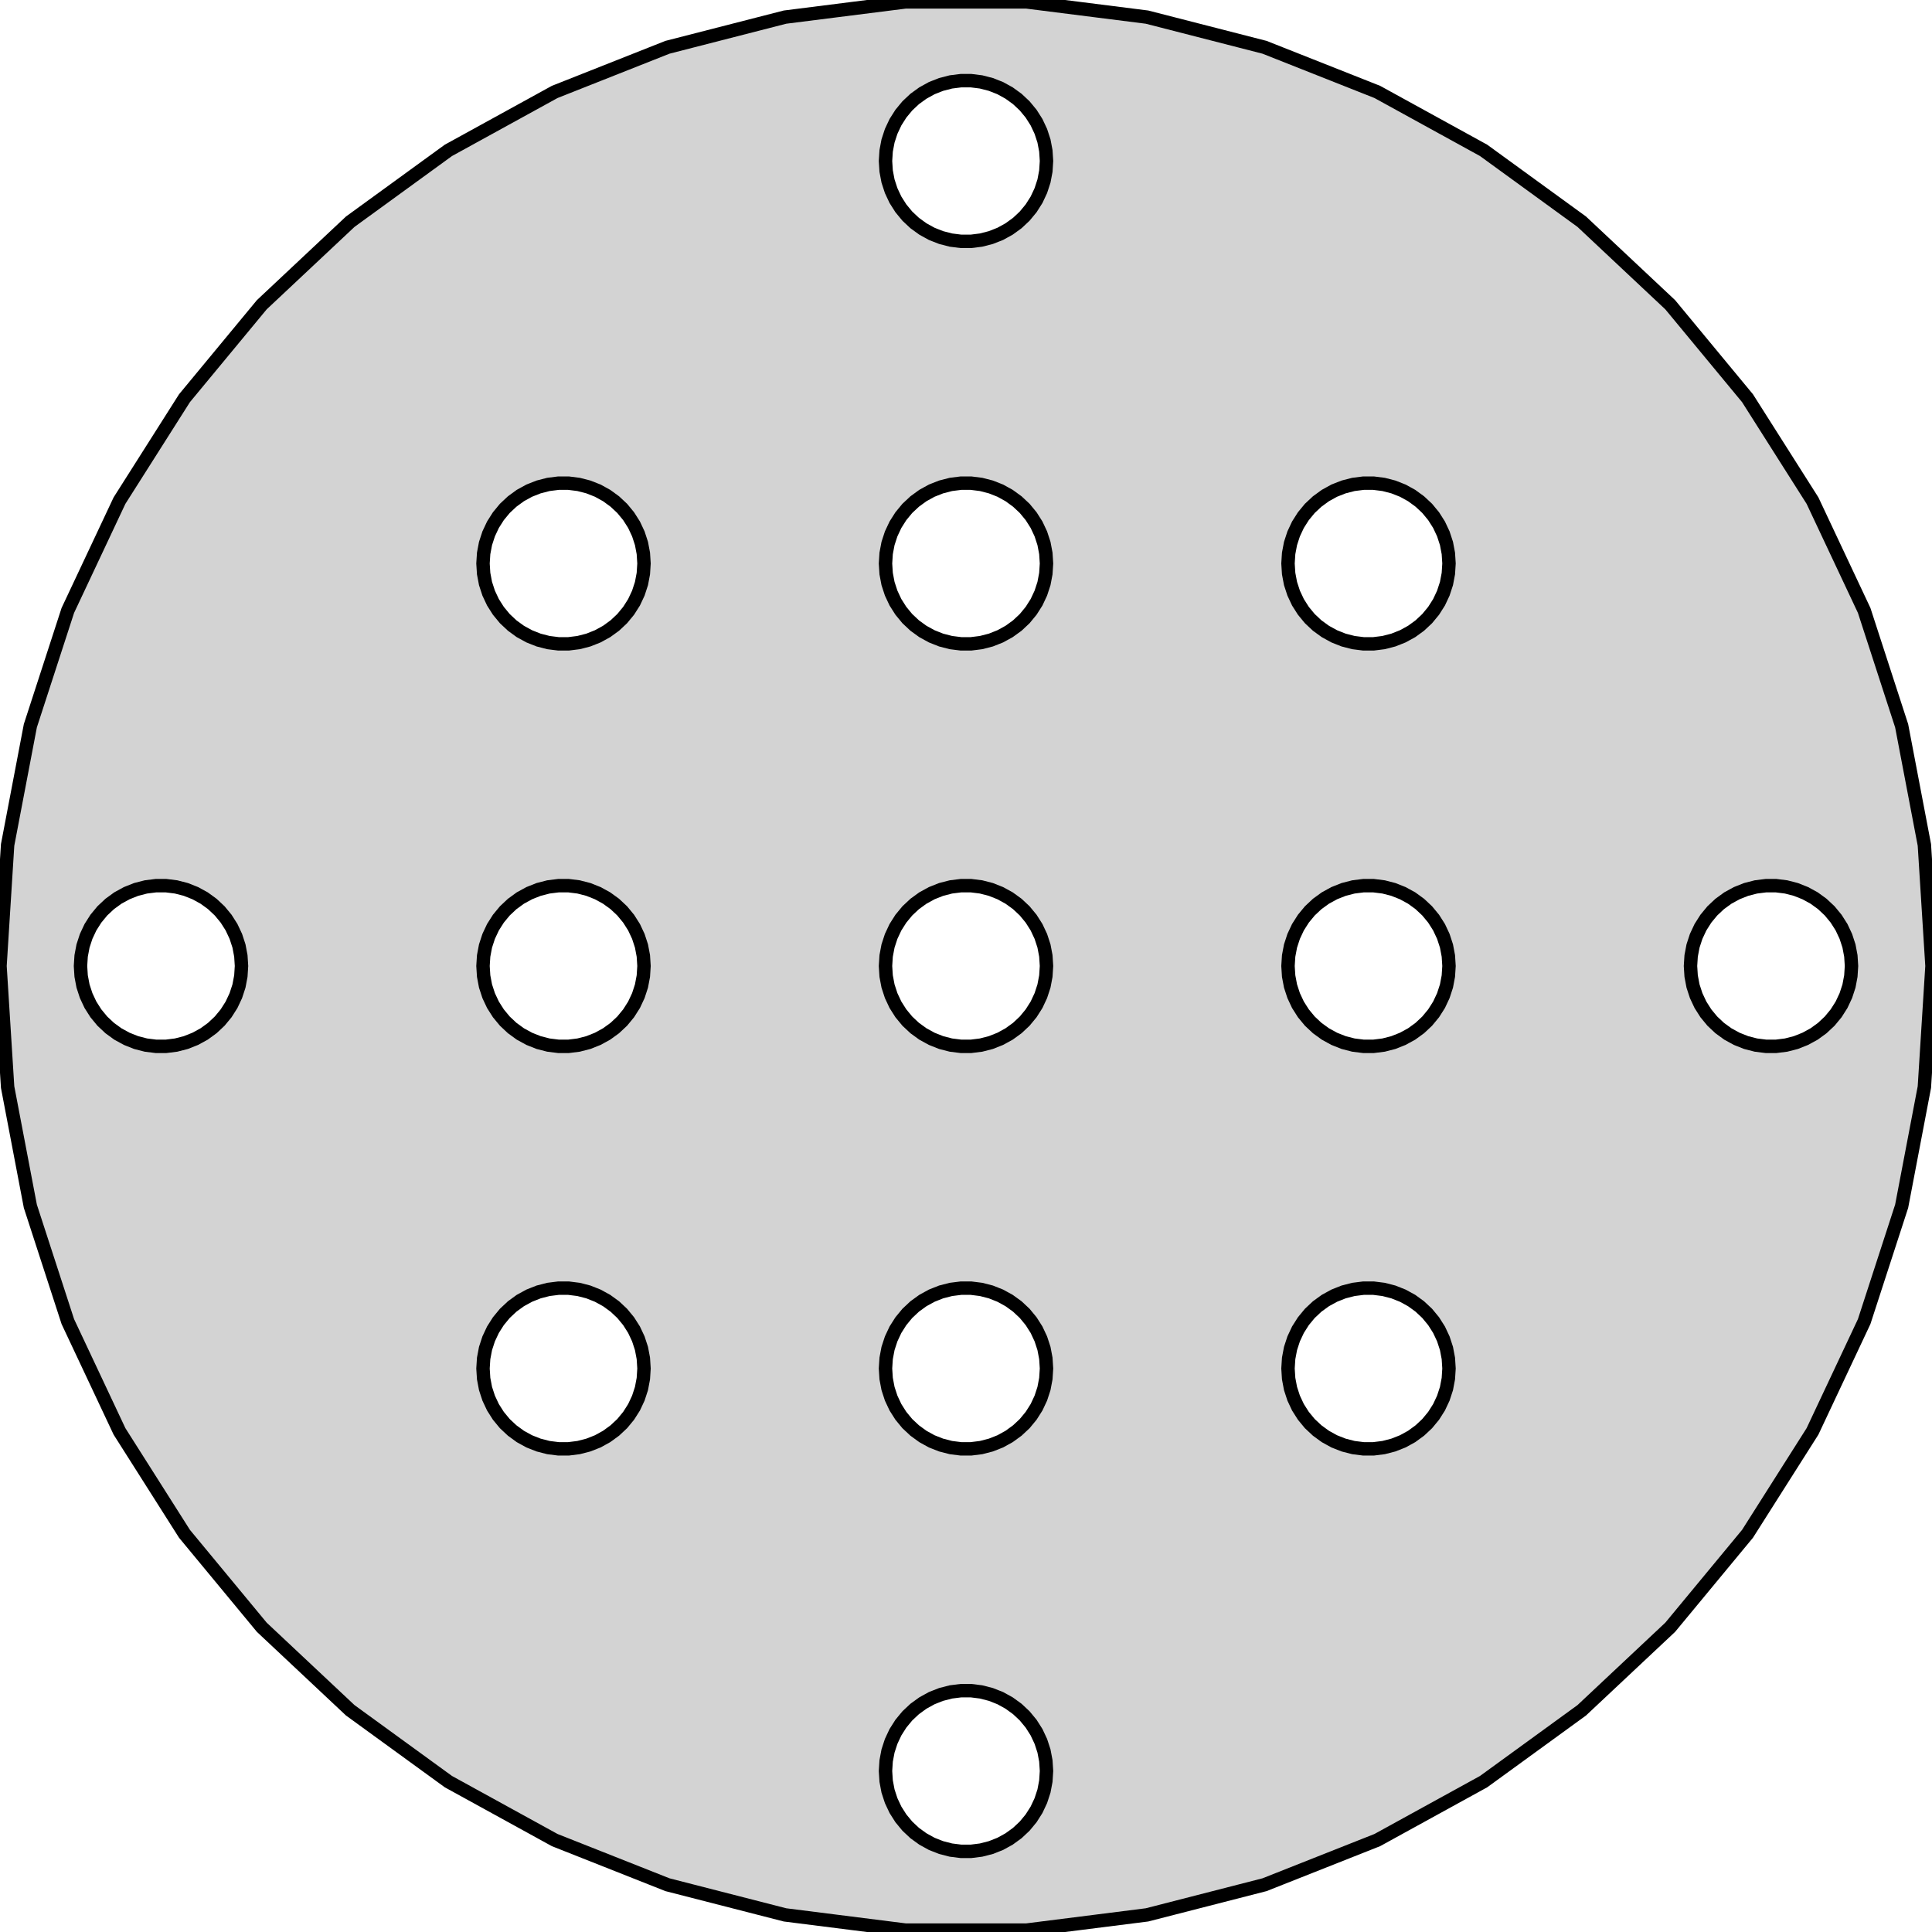
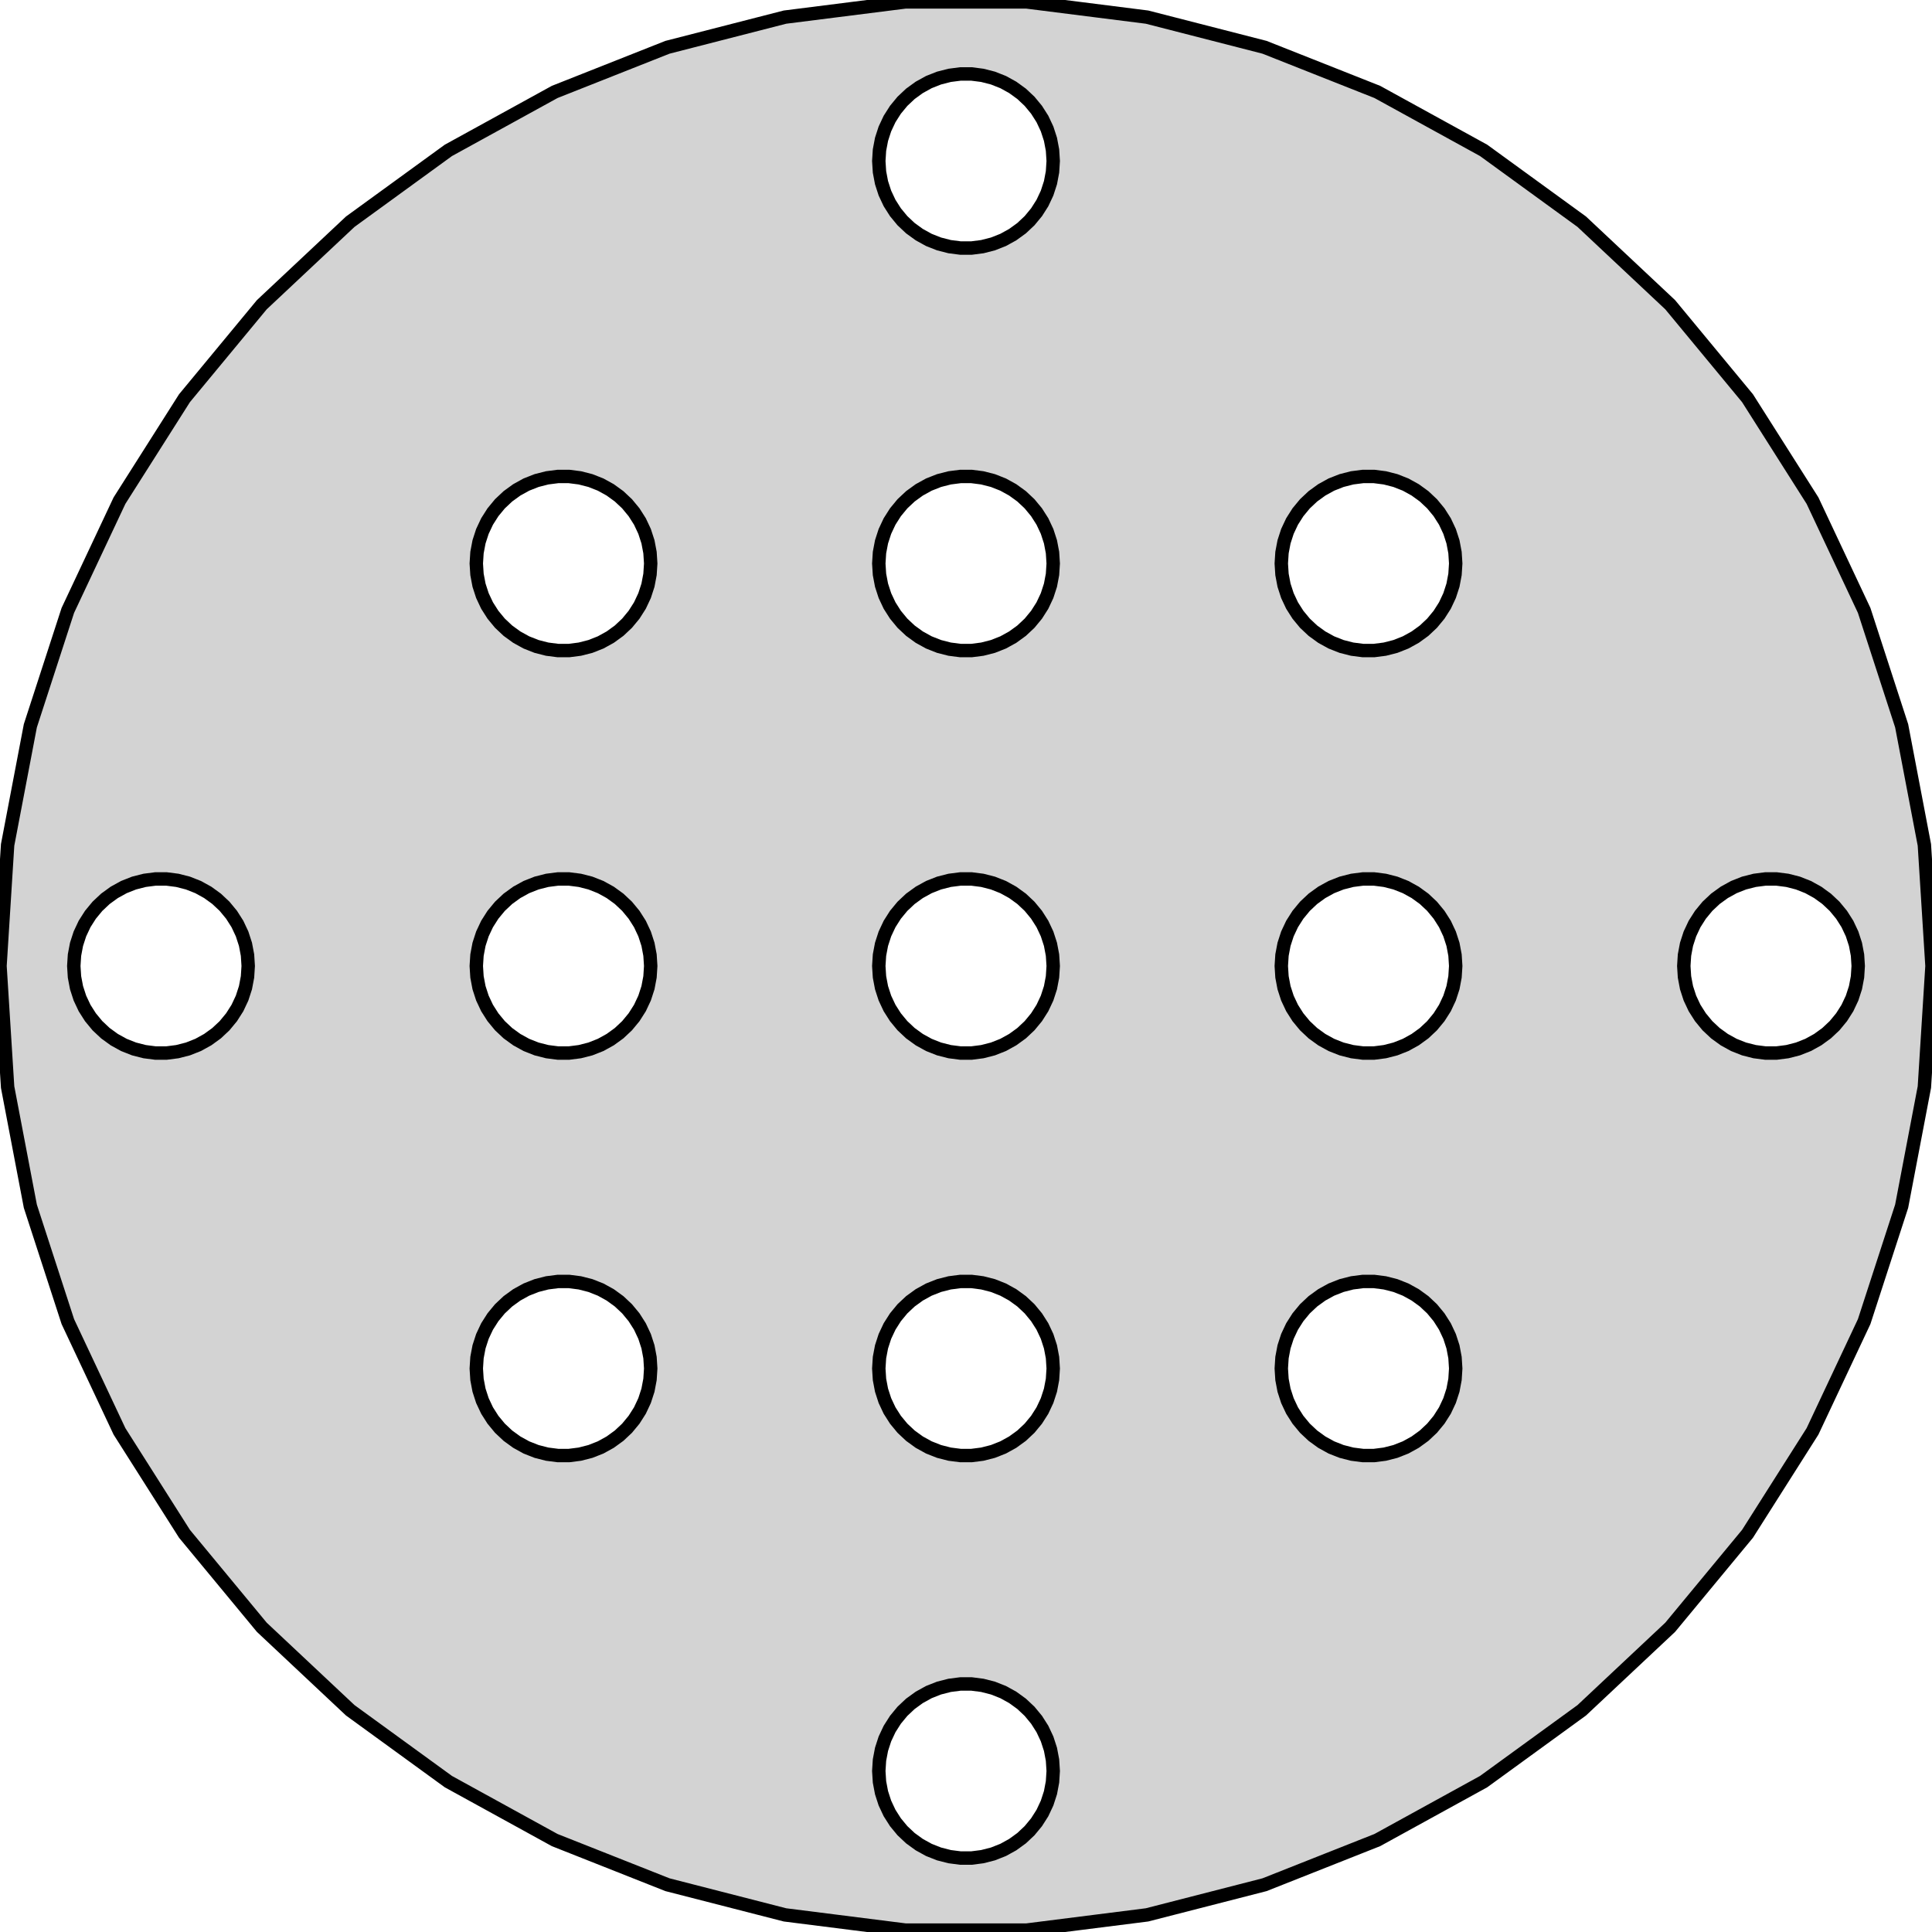
<svg xmlns="http://www.w3.org/2000/svg" width="72mm" height="72mm" viewBox="-36 -36 72 72" version="1.1">
-   <path d=" M 6.746,35.362 L 11.125,34.238 L 15.328,32.574 L 19.29,30.396 L 22.947,27.738 L 26.243,24.644  L 29.125,21.16 L 31.547,17.343 L 33.472,13.252 L 34.869,8.953 L 35.716,4.512 L 36,-0  L 35.716,-4.512 L 34.869,-8.953 L 33.472,-13.252 L 31.547,-17.343 L 29.125,-21.16 L 26.243,-24.644  L 22.947,-27.738 L 19.29,-30.396 L 15.328,-32.574 L 11.125,-34.238 L 6.746,-35.362 L 2.26,-35.929  L -2.26,-35.929 L -6.746,-35.362 L -11.125,-34.238 L -15.328,-32.574 L -19.29,-30.396 L -22.947,-27.738  L -26.243,-24.644 L -29.125,-21.16 L -31.547,-17.343 L -33.472,-13.252 L -34.869,-8.953 L -35.716,-4.512  L -36,-0 L -35.716,4.512 L -34.869,8.953 L -33.472,13.252 L -31.547,17.343 L -29.125,21.16  L -26.243,24.644 L -22.947,27.738 L -19.29,30.396 L -15.328,32.574 L -11.125,34.238 L -6.746,35.362  L -2.26,35.929 L 2.26,35.929 z M -0.188,-27.006 L -0.562,-27.053 L -0.927,-27.147 L -1.277,-27.285 L -1.607,-27.467 L -1.912,-27.688  L -2.187,-27.946 L -2.427,-28.237 L -2.629,-28.555 L -2.789,-28.896 L -2.906,-29.254 L -2.976,-29.624  L -3,-30 L -2.976,-30.376 L -2.906,-30.746 L -2.789,-31.104 L -2.629,-31.445 L -2.427,-31.763  L -2.187,-32.054 L -1.912,-32.312 L -1.607,-32.533 L -1.277,-32.715 L -0.927,-32.853 L -0.562,-32.947  L -0.188,-32.994 L 0.188,-32.994 L 0.562,-32.947 L 0.927,-32.853 L 1.277,-32.715 L 1.607,-32.533  L 1.912,-32.312 L 2.187,-32.054 L 2.427,-31.763 L 2.629,-31.445 L 2.789,-31.104 L 2.906,-30.746  L 2.976,-30.376 L 3,-30 L 2.976,-29.624 L 2.906,-29.254 L 2.789,-28.896 L 2.629,-28.555  L 2.427,-28.237 L 2.187,-27.946 L 1.912,-27.688 L 1.607,-27.467 L 1.277,-27.285 L 0.927,-27.147  L 0.562,-27.053 L 0.188,-27.006 z M 14.812,-12.006 L 14.438,-12.053 L 14.073,-12.147 L 13.723,-12.286 L 13.393,-12.467 L 13.088,-12.688  L 12.813,-12.946 L 12.573,-13.237 L 12.371,-13.555 L 12.211,-13.896 L 12.094,-14.254 L 12.024,-14.624  L 12,-15 L 12.024,-15.376 L 12.094,-15.746 L 12.211,-16.104 L 12.371,-16.445 L 12.573,-16.763  L 12.813,-17.054 L 13.088,-17.311 L 13.393,-17.533 L 13.723,-17.715 L 14.073,-17.853 L 14.438,-17.947  L 14.812,-17.994 L 15.188,-17.994 L 15.562,-17.947 L 15.927,-17.853 L 16.277,-17.715 L 16.608,-17.533  L 16.912,-17.311 L 17.187,-17.054 L 17.427,-16.763 L 17.629,-16.445 L 17.789,-16.104 L 17.906,-15.746  L 17.976,-15.376 L 18,-15 L 17.976,-14.624 L 17.906,-14.254 L 17.789,-13.896 L 17.629,-13.555  L 17.427,-13.237 L 17.187,-12.946 L 16.912,-12.688 L 16.608,-12.467 L 16.277,-12.286 L 15.927,-12.147  L 15.562,-12.053 L 15.188,-12.006 z M -0.188,-12.006 L -0.562,-12.053 L -0.927,-12.147 L -1.277,-12.286 L -1.607,-12.467 L -1.912,-12.688  L -2.187,-12.946 L -2.427,-13.237 L -2.629,-13.555 L -2.789,-13.896 L -2.906,-14.254 L -2.976,-14.624  L -3,-15 L -2.976,-15.376 L -2.906,-15.746 L -2.789,-16.104 L -2.629,-16.445 L -2.427,-16.763  L -2.187,-17.054 L -1.912,-17.311 L -1.607,-17.533 L -1.277,-17.715 L -0.927,-17.853 L -0.562,-17.947  L -0.188,-17.994 L 0.188,-17.994 L 0.562,-17.947 L 0.927,-17.853 L 1.277,-17.715 L 1.607,-17.533  L 1.912,-17.311 L 2.187,-17.054 L 2.427,-16.763 L 2.629,-16.445 L 2.789,-16.104 L 2.906,-15.746  L 2.976,-15.376 L 3,-15 L 2.976,-14.624 L 2.906,-14.254 L 2.789,-13.896 L 2.629,-13.555  L 2.427,-13.237 L 2.187,-12.946 L 1.912,-12.688 L 1.607,-12.467 L 1.277,-12.286 L 0.927,-12.147  L 0.562,-12.053 L 0.188,-12.006 z M -15.188,-12.006 L -15.562,-12.053 L -15.927,-12.147 L -16.277,-12.286 L -16.608,-12.467 L -16.912,-12.688  L -17.187,-12.946 L -17.427,-13.237 L -17.629,-13.555 L -17.789,-13.896 L -17.906,-14.254 L -17.976,-14.624  L -18,-15 L -17.976,-15.376 L -17.906,-15.746 L -17.789,-16.104 L -17.629,-16.445 L -17.427,-16.763  L -17.187,-17.054 L -16.912,-17.311 L -16.608,-17.533 L -16.277,-17.715 L -15.927,-17.853 L -15.562,-17.947  L -15.188,-17.994 L -14.812,-17.994 L -14.438,-17.947 L -14.073,-17.853 L -13.723,-17.715 L -13.393,-17.533  L -13.088,-17.311 L -12.813,-17.054 L -12.573,-16.763 L -12.371,-16.445 L -12.211,-16.104 L -12.094,-15.746  L -12.024,-15.376 L -12,-15 L -12.024,-14.624 L -12.094,-14.254 L -12.211,-13.896 L -12.371,-13.555  L -12.573,-13.237 L -12.813,-12.946 L -13.088,-12.688 L -13.393,-12.467 L -13.723,-12.286 L -14.073,-12.147  L -14.438,-12.053 L -14.812,-12.006 z M -30.188,2.994 L -30.562,2.947 L -30.927,2.853 L -31.277,2.714 L -31.608,2.533 L -31.912,2.312  L -32.187,2.054 L -32.427,1.763 L -32.629,1.445 L -32.789,1.104 L -32.906,0.746 L -32.976,0.376  L -33,-0 L -32.976,-0.376 L -32.906,-0.746 L -32.789,-1.104 L -32.629,-1.445 L -32.427,-1.763  L -32.187,-2.054 L -31.912,-2.312 L -31.608,-2.533 L -31.277,-2.714 L -30.927,-2.853 L -30.562,-2.947  L -30.188,-2.994 L -29.812,-2.994 L -29.438,-2.947 L -29.073,-2.853 L -28.723,-2.714 L -28.392,-2.533  L -28.088,-2.312 L -27.813,-2.054 L -27.573,-1.763 L -27.371,-1.445 L -27.211,-1.104 L -27.094,-0.746  L -27.024,-0.376 L -27,-0 L -27.024,0.376 L -27.094,0.746 L -27.211,1.104 L -27.371,1.445  L -27.573,1.763 L -27.813,2.054 L -28.088,2.312 L -28.392,2.533 L -28.723,2.714 L -29.073,2.853  L -29.438,2.947 L -29.812,2.994 z M 29.812,2.994 L 29.438,2.947 L 29.073,2.853 L 28.723,2.714 L 28.392,2.533 L 28.088,2.312  L 27.813,2.054 L 27.573,1.763 L 27.371,1.445 L 27.211,1.104 L 27.094,0.746 L 27.024,0.376  L 27,-0 L 27.024,-0.376 L 27.094,-0.746 L 27.211,-1.104 L 27.371,-1.445 L 27.573,-1.763  L 27.813,-2.054 L 28.088,-2.312 L 28.392,-2.533 L 28.723,-2.714 L 29.073,-2.853 L 29.438,-2.947  L 29.812,-2.994 L 30.188,-2.994 L 30.562,-2.947 L 30.927,-2.853 L 31.277,-2.714 L 31.608,-2.533  L 31.912,-2.312 L 32.187,-2.054 L 32.427,-1.763 L 32.629,-1.445 L 32.789,-1.104 L 32.906,-0.746  L 32.976,-0.376 L 33,-0 L 32.976,0.376 L 32.906,0.746 L 32.789,1.104 L 32.629,1.445  L 32.427,1.763 L 32.187,2.054 L 31.912,2.312 L 31.608,2.533 L 31.277,2.714 L 30.927,2.853  L 30.562,2.947 L 30.188,2.994 z M 14.812,2.994 L 14.438,2.947 L 14.073,2.853 L 13.723,2.714 L 13.393,2.533 L 13.088,2.312  L 12.813,2.054 L 12.573,1.763 L 12.371,1.445 L 12.211,1.104 L 12.094,0.746 L 12.024,0.376  L 12,-0 L 12.024,-0.376 L 12.094,-0.746 L 12.211,-1.104 L 12.371,-1.445 L 12.573,-1.763  L 12.813,-2.054 L 13.088,-2.312 L 13.393,-2.533 L 13.723,-2.714 L 14.073,-2.853 L 14.438,-2.947  L 14.812,-2.994 L 15.188,-2.994 L 15.562,-2.947 L 15.927,-2.853 L 16.277,-2.714 L 16.608,-2.533  L 16.912,-2.312 L 17.187,-2.054 L 17.427,-1.763 L 17.629,-1.445 L 17.789,-1.104 L 17.906,-0.746  L 17.976,-0.376 L 18,-0 L 17.976,0.376 L 17.906,0.746 L 17.789,1.104 L 17.629,1.445  L 17.427,1.763 L 17.187,2.054 L 16.912,2.312 L 16.608,2.533 L 16.277,2.714 L 15.927,2.853  L 15.562,2.947 L 15.188,2.994 z M -0.188,2.994 L -0.562,2.947 L -0.927,2.853 L -1.277,2.714 L -1.607,2.533 L -1.912,2.312  L -2.187,2.054 L -2.427,1.763 L -2.629,1.445 L -2.789,1.104 L -2.906,0.746 L -2.976,0.376  L -3,-0 L -2.976,-0.376 L -2.906,-0.746 L -2.789,-1.104 L -2.629,-1.445 L -2.427,-1.763  L -2.187,-2.054 L -1.912,-2.312 L -1.607,-2.533 L -1.277,-2.714 L -0.927,-2.853 L -0.562,-2.947  L -0.188,-2.994 L 0.188,-2.994 L 0.562,-2.947 L 0.927,-2.853 L 1.277,-2.714 L 1.607,-2.533  L 1.912,-2.312 L 2.187,-2.054 L 2.427,-1.763 L 2.629,-1.445 L 2.789,-1.104 L 2.906,-0.746  L 2.976,-0.376 L 3,-0 L 2.976,0.376 L 2.906,0.746 L 2.789,1.104 L 2.629,1.445  L 2.427,1.763 L 2.187,2.054 L 1.912,2.312 L 1.607,2.533 L 1.277,2.714 L 0.927,2.853  L 0.562,2.947 L 0.188,2.994 z M -15.188,2.994 L -15.562,2.947 L -15.927,2.853 L -16.277,2.714 L -16.608,2.533 L -16.912,2.312  L -17.187,2.054 L -17.427,1.763 L -17.629,1.445 L -17.789,1.104 L -17.906,0.746 L -17.976,0.376  L -18,-0 L -17.976,-0.376 L -17.906,-0.746 L -17.789,-1.104 L -17.629,-1.445 L -17.427,-1.763  L -17.187,-2.054 L -16.912,-2.312 L -16.608,-2.533 L -16.277,-2.714 L -15.927,-2.853 L -15.562,-2.947  L -15.188,-2.994 L -14.812,-2.994 L -14.438,-2.947 L -14.073,-2.853 L -13.723,-2.714 L -13.393,-2.533  L -13.088,-2.312 L -12.813,-2.054 L -12.573,-1.763 L -12.371,-1.445 L -12.211,-1.104 L -12.094,-0.746  L -12.024,-0.376 L -12,-0 L -12.024,0.376 L -12.094,0.746 L -12.211,1.104 L -12.371,1.445  L -12.573,1.763 L -12.813,2.054 L -13.088,2.312 L -13.393,2.533 L -13.723,2.714 L -14.073,2.853  L -14.438,2.947 L -14.812,2.994 z M -15.188,17.994 L -15.562,17.947 L -15.927,17.853 L -16.277,17.715 L -16.608,17.533 L -16.912,17.311  L -17.187,17.054 L -17.427,16.763 L -17.629,16.445 L -17.789,16.104 L -17.906,15.746 L -17.976,15.376  L -18,15 L -17.976,14.624 L -17.906,14.254 L -17.789,13.896 L -17.629,13.555 L -17.427,13.237  L -17.187,12.946 L -16.912,12.688 L -16.608,12.467 L -16.277,12.286 L -15.927,12.147 L -15.562,12.053  L -15.188,12.006 L -14.812,12.006 L -14.438,12.053 L -14.073,12.147 L -13.723,12.286 L -13.393,12.467  L -13.088,12.688 L -12.813,12.946 L -12.573,13.237 L -12.371,13.555 L -12.211,13.896 L -12.094,14.254  L -12.024,14.624 L -12,15 L -12.024,15.376 L -12.094,15.746 L -12.211,16.104 L -12.371,16.445  L -12.573,16.763 L -12.813,17.054 L -13.088,17.311 L -13.393,17.533 L -13.723,17.715 L -14.073,17.853  L -14.438,17.947 L -14.812,17.994 z M -0.188,17.994 L -0.562,17.947 L -0.927,17.853 L -1.277,17.715 L -1.607,17.533 L -1.912,17.311  L -2.187,17.054 L -2.427,16.763 L -2.629,16.445 L -2.789,16.104 L -2.906,15.746 L -2.976,15.376  L -3,15 L -2.976,14.624 L -2.906,14.254 L -2.789,13.896 L -2.629,13.555 L -2.427,13.237  L -2.187,12.946 L -1.912,12.688 L -1.607,12.467 L -1.277,12.286 L -0.927,12.147 L -0.562,12.053  L -0.188,12.006 L 0.188,12.006 L 0.562,12.053 L 0.927,12.147 L 1.277,12.286 L 1.607,12.467  L 1.912,12.688 L 2.187,12.946 L 2.427,13.237 L 2.629,13.555 L 2.789,13.896 L 2.906,14.254  L 2.976,14.624 L 3,15 L 2.976,15.376 L 2.906,15.746 L 2.789,16.104 L 2.629,16.445  L 2.427,16.763 L 2.187,17.054 L 1.912,17.311 L 1.607,17.533 L 1.277,17.715 L 0.927,17.853  L 0.562,17.947 L 0.188,17.994 z M 14.812,17.994 L 14.438,17.947 L 14.073,17.853 L 13.723,17.715 L 13.393,17.533 L 13.088,17.311  L 12.813,17.054 L 12.573,16.763 L 12.371,16.445 L 12.211,16.104 L 12.094,15.746 L 12.024,15.376  L 12,15 L 12.024,14.624 L 12.094,14.254 L 12.211,13.896 L 12.371,13.555 L 12.573,13.237  L 12.813,12.946 L 13.088,12.688 L 13.393,12.467 L 13.723,12.286 L 14.073,12.147 L 14.438,12.053  L 14.812,12.006 L 15.188,12.006 L 15.562,12.053 L 15.927,12.147 L 16.277,12.286 L 16.608,12.467  L 16.912,12.688 L 17.187,12.946 L 17.427,13.237 L 17.629,13.555 L 17.789,13.896 L 17.906,14.254  L 17.976,14.624 L 18,15 L 17.976,15.376 L 17.906,15.746 L 17.789,16.104 L 17.629,16.445  L 17.427,16.763 L 17.187,17.054 L 16.912,17.311 L 16.608,17.533 L 16.277,17.715 L 15.927,17.853  L 15.562,17.947 L 15.188,17.994 z M -0.188,32.994 L -0.562,32.947 L -0.927,32.853 L -1.277,32.715 L -1.607,32.533 L -1.912,32.312  L -2.187,32.054 L -2.427,31.763 L -2.629,31.445 L -2.789,31.104 L -2.906,30.746 L -2.976,30.376  L -3,30 L -2.976,29.624 L -2.906,29.254 L -2.789,28.896 L -2.629,28.555 L -2.427,28.237  L -2.187,27.946 L -1.912,27.688 L -1.607,27.467 L -1.277,27.285 L -0.927,27.147 L -0.562,27.053  L -0.188,27.006 L 0.188,27.006 L 0.562,27.053 L 0.927,27.147 L 1.277,27.285 L 1.607,27.467  L 1.912,27.688 L 2.187,27.946 L 2.427,28.237 L 2.629,28.555 L 2.789,28.896 L 2.906,29.254  L 2.976,29.624 L 3,30 L 2.976,30.376 L 2.906,30.746 L 2.789,31.104 L 2.629,31.445  L 2.427,31.763 L 2.187,32.054 L 1.912,32.312 L 1.607,32.533 L 1.277,32.715 L 0.927,32.853  L 0.562,32.947 L 0.188,32.994 z " stroke="black" fill="lightgray" stroke-width="0.5" />
+   <path d=" M 6.746,35.362 L 11.125,34.238 L 15.328,32.574 L 19.29,30.396 L 22.947,27.738 L 26.243,24.644  L 29.125,21.16 L 31.547,17.343 L 33.472,13.252 L 34.869,8.953 L 35.716,4.512 L 36,-0  L 35.716,-4.512 L 34.869,-8.953 L 33.472,-13.252 L 31.547,-17.343 L 29.125,-21.16 L 26.243,-24.644  L 22.947,-27.738 L 19.29,-30.396 L 15.328,-32.574 L 11.125,-34.238 L 6.746,-35.362 L 2.26,-35.929  L -2.26,-35.929 L -6.746,-35.362 L -11.125,-34.238 L -15.328,-32.574 L -19.29,-30.396 L -22.947,-27.738  L -26.243,-24.644 L -29.125,-21.16 L -31.547,-17.343 L -33.472,-13.252 L -34.869,-8.953 L -35.716,-4.512  L -36,-0 L -35.716,4.512 L -34.869,8.953 L -33.472,13.252 L -31.547,17.343 L -29.125,21.16  L -26.243,24.644 L -22.947,27.738 L -19.29,30.396 L -15.328,32.574 L -11.125,34.238 L -6.746,35.362  L -2.26,35.929 L 2.26,35.929 z M -0.204,-26.756 L -0.609,-26.808 L -1.004,-26.909 L -1.384,-27.059 L -1.741,-27.256 L -2.072,-27.496  L -2.369,-27.775 L -2.629,-28.09 L -2.848,-28.434 L -3.022,-28.804 L -3.148,-29.192 L -3.224,-29.593  L -3.25,-30 L -3.224,-30.407 L -3.148,-30.808 L -3.022,-31.196 L -2.848,-31.566 L -2.629,-31.91  L -2.369,-32.225 L -2.072,-32.504 L -1.741,-32.744 L -1.384,-32.941 L -1.004,-33.091 L -0.609,-33.192  L -0.204,-33.244 L 0.204,-33.244 L 0.609,-33.192 L 1.004,-33.091 L 1.384,-32.941 L 1.741,-32.744  L 2.072,-32.504 L 2.369,-32.225 L 2.629,-31.91 L 2.848,-31.566 L 3.022,-31.196 L 3.148,-30.808  L 3.224,-30.407 L 3.25,-30 L 3.224,-29.593 L 3.148,-29.192 L 3.022,-28.804 L 2.848,-28.434  L 2.629,-28.09 L 2.369,-27.775 L 2.072,-27.496 L 1.741,-27.256 L 1.384,-27.059 L 1.004,-26.909  L 0.609,-26.808 L 0.204,-26.756 z M 14.796,-11.756 L 14.391,-11.808 L 13.996,-11.909 L 13.616,-12.059 L 13.259,-12.256 L 12.928,-12.496  L 12.631,-12.775 L 12.371,-13.09 L 12.152,-13.434 L 11.978,-13.804 L 11.852,-14.192 L 11.776,-14.593  L 11.75,-15 L 11.776,-15.407 L 11.852,-15.808 L 11.978,-16.196 L 12.152,-16.566 L 12.371,-16.91  L 12.631,-17.225 L 12.928,-17.504 L 13.259,-17.744 L 13.616,-17.941 L 13.996,-18.091 L 14.391,-18.192  L 14.796,-18.244 L 15.204,-18.244 L 15.609,-18.192 L 16.004,-18.091 L 16.384,-17.941 L 16.741,-17.744  L 17.072,-17.504 L 17.369,-17.225 L 17.629,-16.91 L 17.848,-16.566 L 18.022,-16.196 L 18.148,-15.808  L 18.224,-15.407 L 18.25,-15 L 18.224,-14.593 L 18.148,-14.192 L 18.022,-13.804 L 17.848,-13.434  L 17.629,-13.09 L 17.369,-12.775 L 17.072,-12.496 L 16.741,-12.256 L 16.384,-12.059 L 16.004,-11.909  L 15.609,-11.808 L 15.204,-11.756 z M -0.204,-11.756 L -0.609,-11.808 L -1.004,-11.909 L -1.384,-12.059 L -1.741,-12.256 L -2.072,-12.496  L -2.369,-12.775 L -2.629,-13.09 L -2.848,-13.434 L -3.022,-13.804 L -3.148,-14.192 L -3.224,-14.593  L -3.25,-15 L -3.224,-15.407 L -3.148,-15.808 L -3.022,-16.196 L -2.848,-16.566 L -2.629,-16.91  L -2.369,-17.225 L -2.072,-17.504 L -1.741,-17.744 L -1.384,-17.941 L -1.004,-18.091 L -0.609,-18.192  L -0.204,-18.244 L 0.204,-18.244 L 0.609,-18.192 L 1.004,-18.091 L 1.384,-17.941 L 1.741,-17.744  L 2.072,-17.504 L 2.369,-17.225 L 2.629,-16.91 L 2.848,-16.566 L 3.022,-16.196 L 3.148,-15.808  L 3.224,-15.407 L 3.25,-15 L 3.224,-14.593 L 3.148,-14.192 L 3.022,-13.804 L 2.848,-13.434  L 2.629,-13.09 L 2.369,-12.775 L 2.072,-12.496 L 1.741,-12.256 L 1.384,-12.059 L 1.004,-11.909  L 0.609,-11.808 L 0.204,-11.756 z M -15.204,-11.756 L -15.609,-11.808 L -16.004,-11.909 L -16.384,-12.059 L -16.741,-12.256 L -17.072,-12.496  L -17.369,-12.775 L -17.629,-13.09 L -17.848,-13.434 L -18.022,-13.804 L -18.148,-14.192 L -18.224,-14.593  L -18.25,-15 L -18.224,-15.407 L -18.148,-15.808 L -18.022,-16.196 L -17.848,-16.566 L -17.629,-16.91  L -17.369,-17.225 L -17.072,-17.504 L -16.741,-17.744 L -16.384,-17.941 L -16.004,-18.091 L -15.609,-18.192  L -15.204,-18.244 L -14.796,-18.244 L -14.391,-18.192 L -13.996,-18.091 L -13.616,-17.941 L -13.259,-17.744  L -12.928,-17.504 L -12.631,-17.225 L -12.371,-16.91 L -12.152,-16.566 L -11.978,-16.196 L -11.852,-15.808  L -11.776,-15.407 L -11.75,-15 L -11.776,-14.593 L -11.852,-14.192 L -11.978,-13.804 L -12.152,-13.434  L -12.371,-13.09 L -12.631,-12.775 L -12.928,-12.496 L -13.259,-12.256 L -13.616,-12.059 L -13.996,-11.909  L -14.391,-11.808 L -14.796,-11.756 z M -30.204,3.244 L -30.609,3.192 L -31.004,3.091 L -31.384,2.941 L -31.741,2.744 L -32.072,2.504  L -32.369,2.225 L -32.629,1.91 L -32.848,1.566 L -33.022,1.196 L -33.148,0.808 L -33.224,0.407  L -33.25,-0 L -33.224,-0.407 L -33.148,-0.808 L -33.022,-1.196 L -32.848,-1.566 L -32.629,-1.91  L -32.369,-2.225 L -32.072,-2.504 L -31.741,-2.744 L -31.384,-2.941 L -31.004,-3.091 L -30.609,-3.192  L -30.204,-3.244 L -29.796,-3.244 L -29.391,-3.192 L -28.996,-3.091 L -28.616,-2.941 L -28.259,-2.744  L -27.928,-2.504 L -27.631,-2.225 L -27.371,-1.91 L -27.152,-1.566 L -26.978,-1.196 L -26.852,-0.808  L -26.776,-0.407 L -26.75,-0 L -26.776,0.407 L -26.852,0.808 L -26.978,1.196 L -27.152,1.566  L -27.371,1.91 L -27.631,2.225 L -27.928,2.504 L -28.259,2.744 L -28.616,2.941 L -28.996,3.091  L -29.391,3.192 L -29.796,3.244 z M 29.796,3.244 L 29.391,3.192 L 28.996,3.091 L 28.616,2.941 L 28.259,2.744 L 27.928,2.504  L 27.631,2.225 L 27.371,1.91 L 27.152,1.566 L 26.978,1.196 L 26.852,0.808 L 26.776,0.407  L 26.75,-0 L 26.776,-0.407 L 26.852,-0.808 L 26.978,-1.196 L 27.152,-1.566 L 27.371,-1.91  L 27.631,-2.225 L 27.928,-2.504 L 28.259,-2.744 L 28.616,-2.941 L 28.996,-3.091 L 29.391,-3.192  L 29.796,-3.244 L 30.204,-3.244 L 30.609,-3.192 L 31.004,-3.091 L 31.384,-2.941 L 31.741,-2.744  L 32.072,-2.504 L 32.369,-2.225 L 32.629,-1.91 L 32.848,-1.566 L 33.022,-1.196 L 33.148,-0.808  L 33.224,-0.407 L 33.25,-0 L 33.224,0.407 L 33.148,0.808 L 33.022,1.196 L 32.848,1.566  L 32.629,1.91 L 32.369,2.225 L 32.072,2.504 L 31.741,2.744 L 31.384,2.941 L 31.004,3.091  L 30.609,3.192 L 30.204,3.244 z M 14.796,3.244 L 14.391,3.192 L 13.996,3.091 L 13.616,2.941 L 13.259,2.744 L 12.928,2.504  L 12.631,2.225 L 12.371,1.91 L 12.152,1.566 L 11.978,1.196 L 11.852,0.808 L 11.776,0.407  L 11.75,-0 L 11.776,-0.407 L 11.852,-0.808 L 11.978,-1.196 L 12.152,-1.566 L 12.371,-1.91  L 12.631,-2.225 L 12.928,-2.504 L 13.259,-2.744 L 13.616,-2.941 L 13.996,-3.091 L 14.391,-3.192  L 14.796,-3.244 L 15.204,-3.244 L 15.609,-3.192 L 16.004,-3.091 L 16.384,-2.941 L 16.741,-2.744  L 17.072,-2.504 L 17.369,-2.225 L 17.629,-1.91 L 17.848,-1.566 L 18.022,-1.196 L 18.148,-0.808  L 18.224,-0.407 L 18.25,-0 L 18.224,0.407 L 18.148,0.808 L 18.022,1.196 L 17.848,1.566  L 17.629,1.91 L 17.369,2.225 L 17.072,2.504 L 16.741,2.744 L 16.384,2.941 L 16.004,3.091  L 15.609,3.192 L 15.204,3.244 z M -0.204,3.244 L -0.609,3.192 L -1.004,3.091 L -1.384,2.941 L -1.741,2.744 L -2.072,2.504  L -2.369,2.225 L -2.629,1.91 L -2.848,1.566 L -3.022,1.196 L -3.148,0.808 L -3.224,0.407  L -3.25,-0 L -3.224,-0.407 L -3.148,-0.808 L -3.022,-1.196 L -2.848,-1.566 L -2.629,-1.91  L -2.369,-2.225 L -2.072,-2.504 L -1.741,-2.744 L -1.384,-2.941 L -1.004,-3.091 L -0.609,-3.192  L -0.204,-3.244 L 0.204,-3.244 L 0.609,-3.192 L 1.004,-3.091 L 1.384,-2.941 L 1.741,-2.744  L 2.072,-2.504 L 2.369,-2.225 L 2.629,-1.91 L 2.848,-1.566 L 3.022,-1.196 L 3.148,-0.808  L 3.224,-0.407 L 3.25,-0 L 3.224,0.407 L 3.148,0.808 L 3.022,1.196 L 2.848,1.566  L 2.629,1.91 L 2.369,2.225 L 2.072,2.504 L 1.741,2.744 L 1.384,2.941 L 1.004,3.091  L 0.609,3.192 L 0.204,3.244 z M -15.204,3.244 L -15.609,3.192 L -16.004,3.091 L -16.384,2.941 L -16.741,2.744 L -17.072,2.504  L -17.369,2.225 L -17.629,1.91 L -17.848,1.566 L -18.022,1.196 L -18.148,0.808 L -18.224,0.407  L -18.25,-0 L -18.224,-0.407 L -18.148,-0.808 L -18.022,-1.196 L -17.848,-1.566 L -17.629,-1.91  L -17.369,-2.225 L -17.072,-2.504 L -16.741,-2.744 L -16.384,-2.941 L -16.004,-3.091 L -15.609,-3.192  L -15.204,-3.244 L -14.796,-3.244 L -14.391,-3.192 L -13.996,-3.091 L -13.616,-2.941 L -13.259,-2.744  L -12.928,-2.504 L -12.631,-2.225 L -12.371,-1.91 L -12.152,-1.566 L -11.978,-1.196 L -11.852,-0.808  L -11.776,-0.407 L -11.75,-0 L -11.776,0.407 L -11.852,0.808 L -11.978,1.196 L -12.152,1.566  L -12.371,1.91 L -12.631,2.225 L -12.928,2.504 L -13.259,2.744 L -13.616,2.941 L -13.996,3.091  L -14.391,3.192 L -14.796,3.244 z M -15.204,18.244 L -15.609,18.192 L -16.004,18.091 L -16.384,17.941 L -16.741,17.744 L -17.072,17.504  L -17.369,17.225 L -17.629,16.91 L -17.848,16.566 L -18.022,16.196 L -18.148,15.808 L -18.224,15.407  L -18.25,15 L -18.224,14.593 L -18.148,14.192 L -18.022,13.804 L -17.848,13.434 L -17.629,13.09  L -17.369,12.775 L -17.072,12.496 L -16.741,12.256 L -16.384,12.059 L -16.004,11.909 L -15.609,11.808  L -15.204,11.756 L -14.796,11.756 L -14.391,11.808 L -13.996,11.909 L -13.616,12.059 L -13.259,12.256  L -12.928,12.496 L -12.631,12.775 L -12.371,13.09 L -12.152,13.434 L -11.978,13.804 L -11.852,14.192  L -11.776,14.593 L -11.75,15 L -11.776,15.407 L -11.852,15.808 L -11.978,16.196 L -12.152,16.566  L -12.371,16.91 L -12.631,17.225 L -12.928,17.504 L -13.259,17.744 L -13.616,17.941 L -13.996,18.091  L -14.391,18.192 L -14.796,18.244 z M -0.204,18.244 L -0.609,18.192 L -1.004,18.091 L -1.384,17.941 L -1.741,17.744 L -2.072,17.504  L -2.369,17.225 L -2.629,16.91 L -2.848,16.566 L -3.022,16.196 L -3.148,15.808 L -3.224,15.407  L -3.25,15 L -3.224,14.593 L -3.148,14.192 L -3.022,13.804 L -2.848,13.434 L -2.629,13.09  L -2.369,12.775 L -2.072,12.496 L -1.741,12.256 L -1.384,12.059 L -1.004,11.909 L -0.609,11.808  L -0.204,11.756 L 0.204,11.756 L 0.609,11.808 L 1.004,11.909 L 1.384,12.059 L 1.741,12.256  L 2.072,12.496 L 2.369,12.775 L 2.629,13.09 L 2.848,13.434 L 3.022,13.804 L 3.148,14.192  L 3.224,14.593 L 3.25,15 L 3.224,15.407 L 3.148,15.808 L 3.022,16.196 L 2.848,16.566  L 2.629,16.91 L 2.369,17.225 L 2.072,17.504 L 1.741,17.744 L 1.384,17.941 L 1.004,18.091  L 0.609,18.192 L 0.204,18.244 z M 14.796,18.244 L 14.391,18.192 L 13.996,18.091 L 13.616,17.941 L 13.259,17.744 L 12.928,17.504  L 12.631,17.225 L 12.371,16.91 L 12.152,16.566 L 11.978,16.196 L 11.852,15.808 L 11.776,15.407  L 11.75,15 L 11.776,14.593 L 11.852,14.192 L 11.978,13.804 L 12.152,13.434 L 12.371,13.09  L 12.631,12.775 L 12.928,12.496 L 13.259,12.256 L 13.616,12.059 L 13.996,11.909 L 14.391,11.808  L 14.796,11.756 L 15.204,11.756 L 15.609,11.808 L 16.004,11.909 L 16.384,12.059 L 16.741,12.256  L 17.072,12.496 L 17.369,12.775 L 17.629,13.09 L 17.848,13.434 L 18.022,13.804 L 18.148,14.192  L 18.224,14.593 L 18.25,15 L 18.224,15.407 L 18.148,15.808 L 18.022,16.196 L 17.848,16.566  L 17.629,16.91 L 17.369,17.225 L 17.072,17.504 L 16.741,17.744 L 16.384,17.941 L 16.004,18.091  L 15.609,18.192 L 15.204,18.244 z M -0.204,33.244 L -0.609,33.192 L -1.004,33.091 L -1.384,32.941 L -1.741,32.744 L -2.072,32.504  L -2.369,32.225 L -2.629,31.91 L -2.848,31.566 L -3.022,31.196 L -3.148,30.808 L -3.224,30.407  L -3.25,30 L -3.224,29.593 L -3.148,29.192 L -3.022,28.804 L -2.848,28.434 L -2.629,28.09  L -2.369,27.775 L -2.072,27.496 L -1.741,27.256 L -1.384,27.059 L -1.004,26.909 L -0.609,26.808  L -0.204,26.756 L 0.204,26.756 L 0.609,26.808 L 1.004,26.909 L 1.384,27.059 L 1.741,27.256  L 2.072,27.496 L 2.369,27.775 L 2.629,28.09 L 2.848,28.434 L 3.022,28.804 L 3.148,29.192  L 3.224,29.593 L 3.25,30 L 3.224,30.407 L 3.148,30.808 L 3.022,31.196 L 2.848,31.566  L 2.629,31.91 L 2.369,32.225 L 2.072,32.504 L 1.741,32.744 L 1.384,32.941 L 1.004,33.091  L 0.609,33.192 L 0.204,33.244 z " stroke="black" fill="lightgray" stroke-width="0.5" />
</svg>
